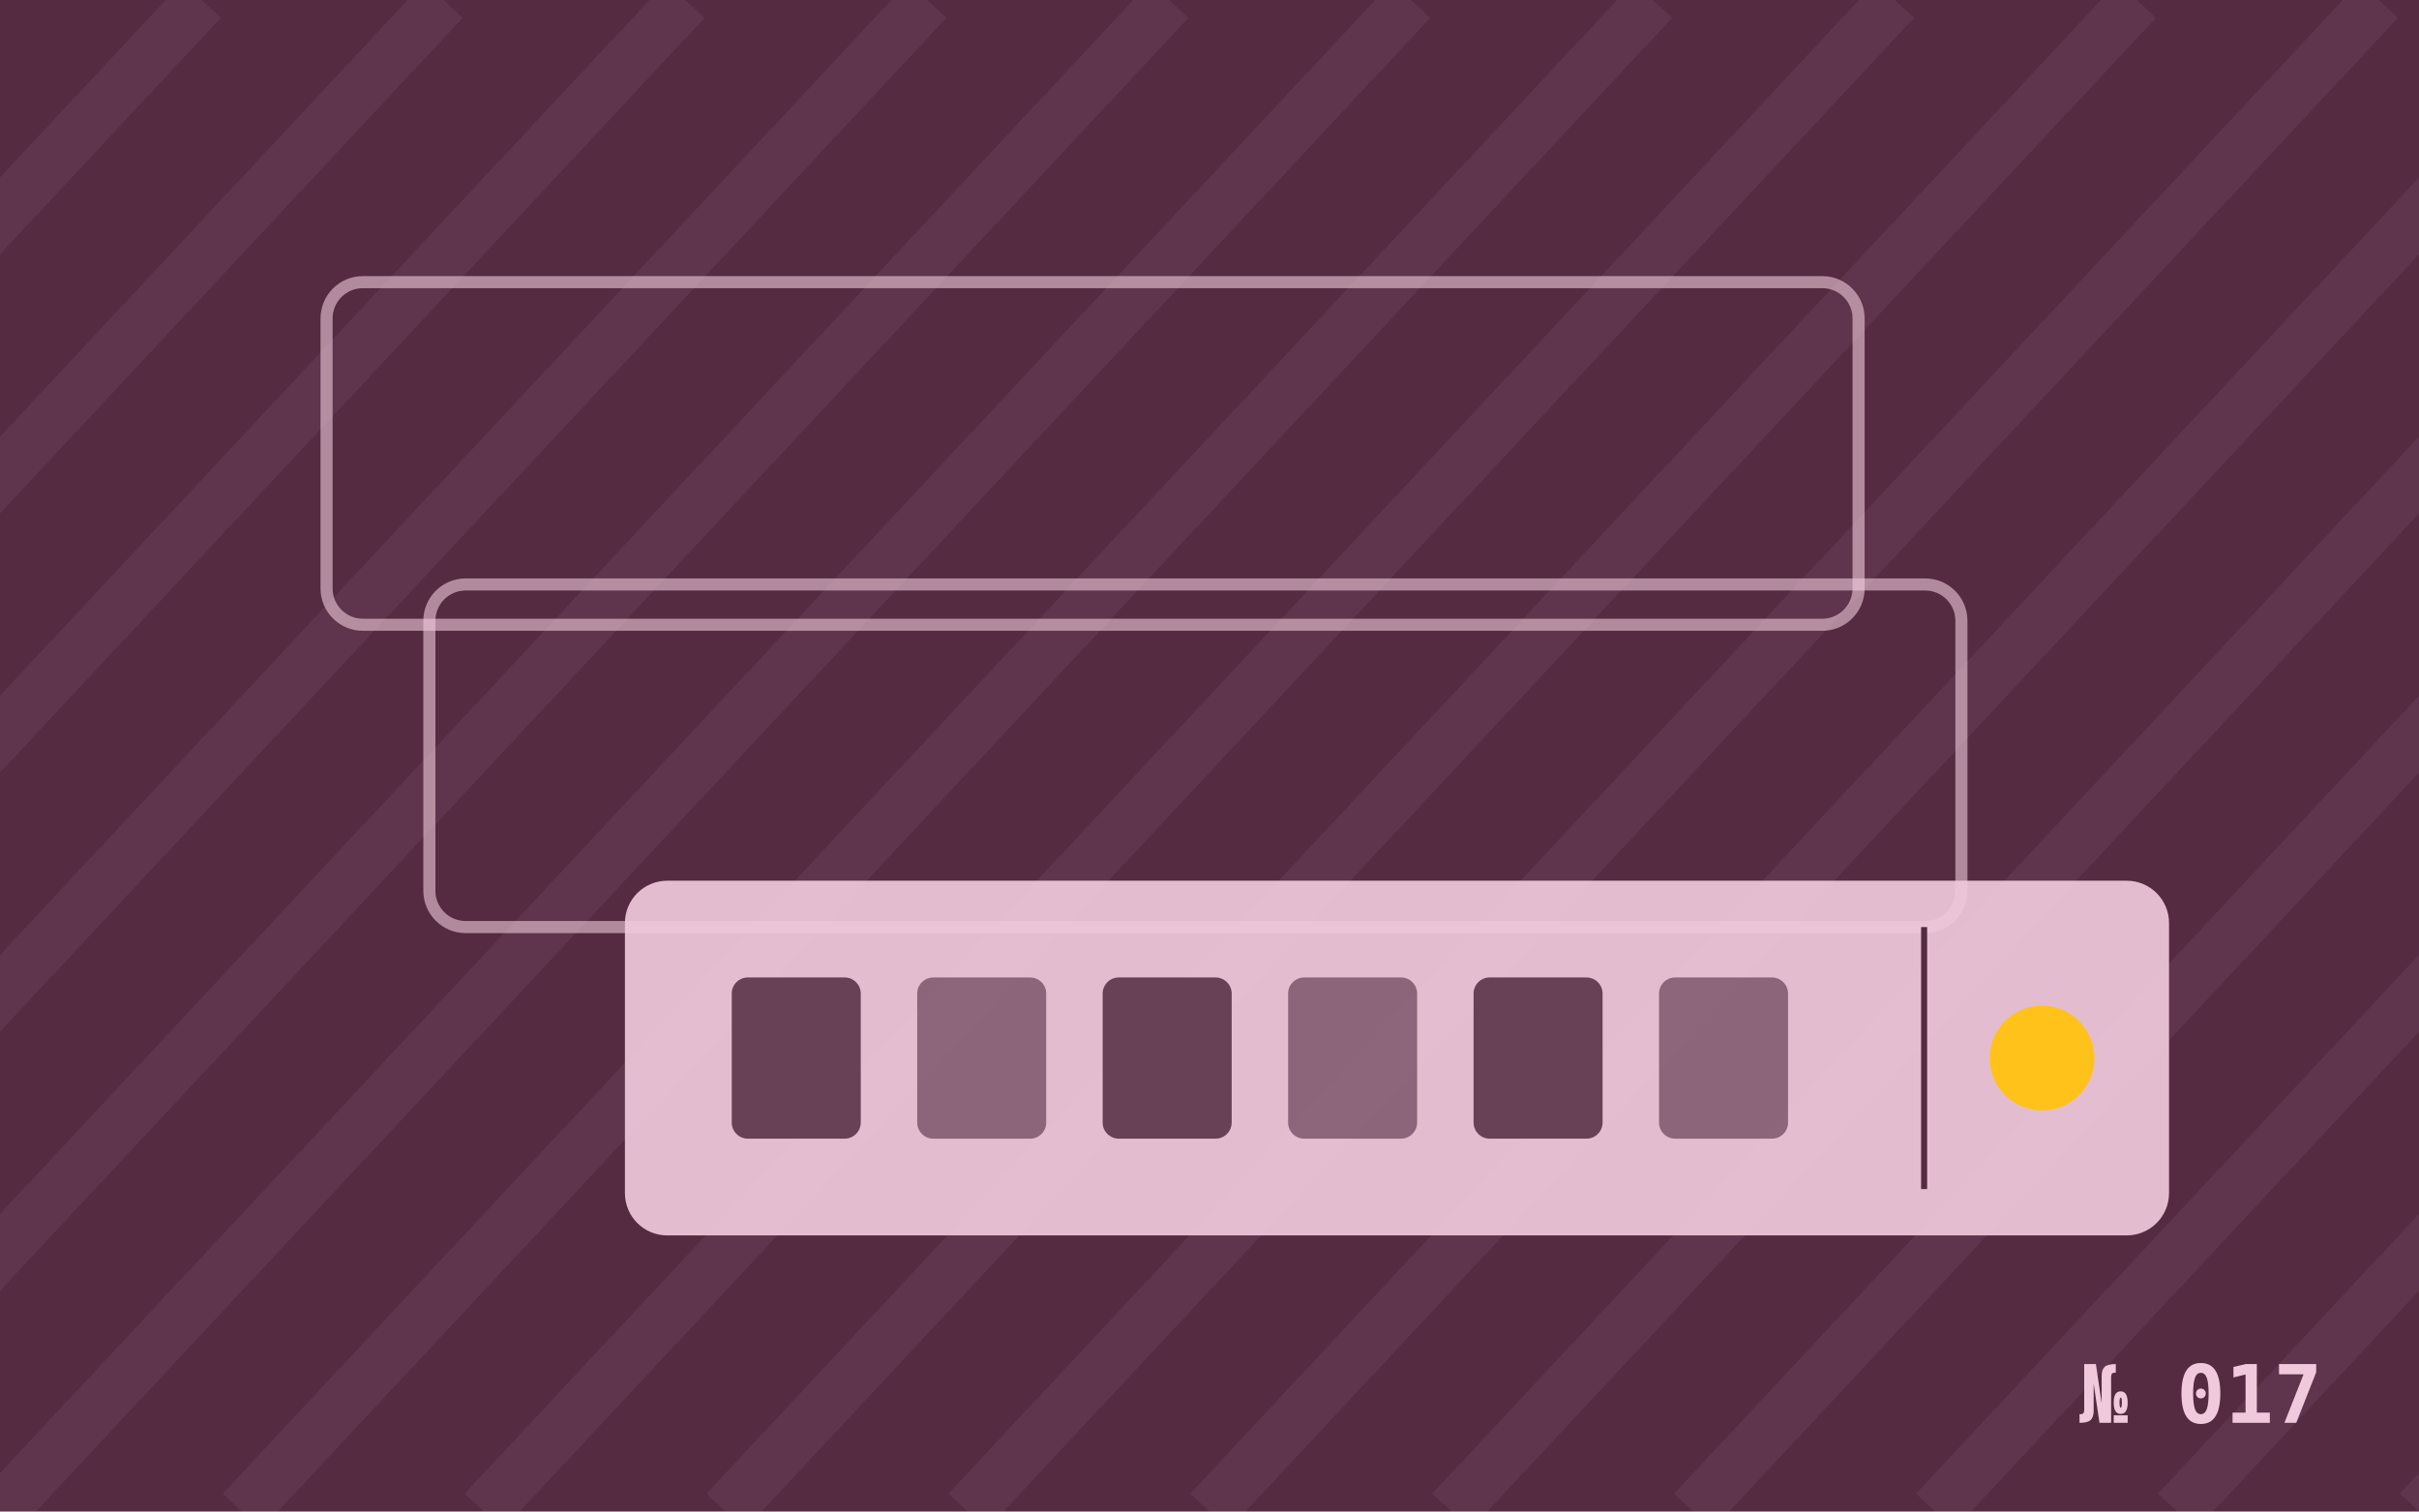
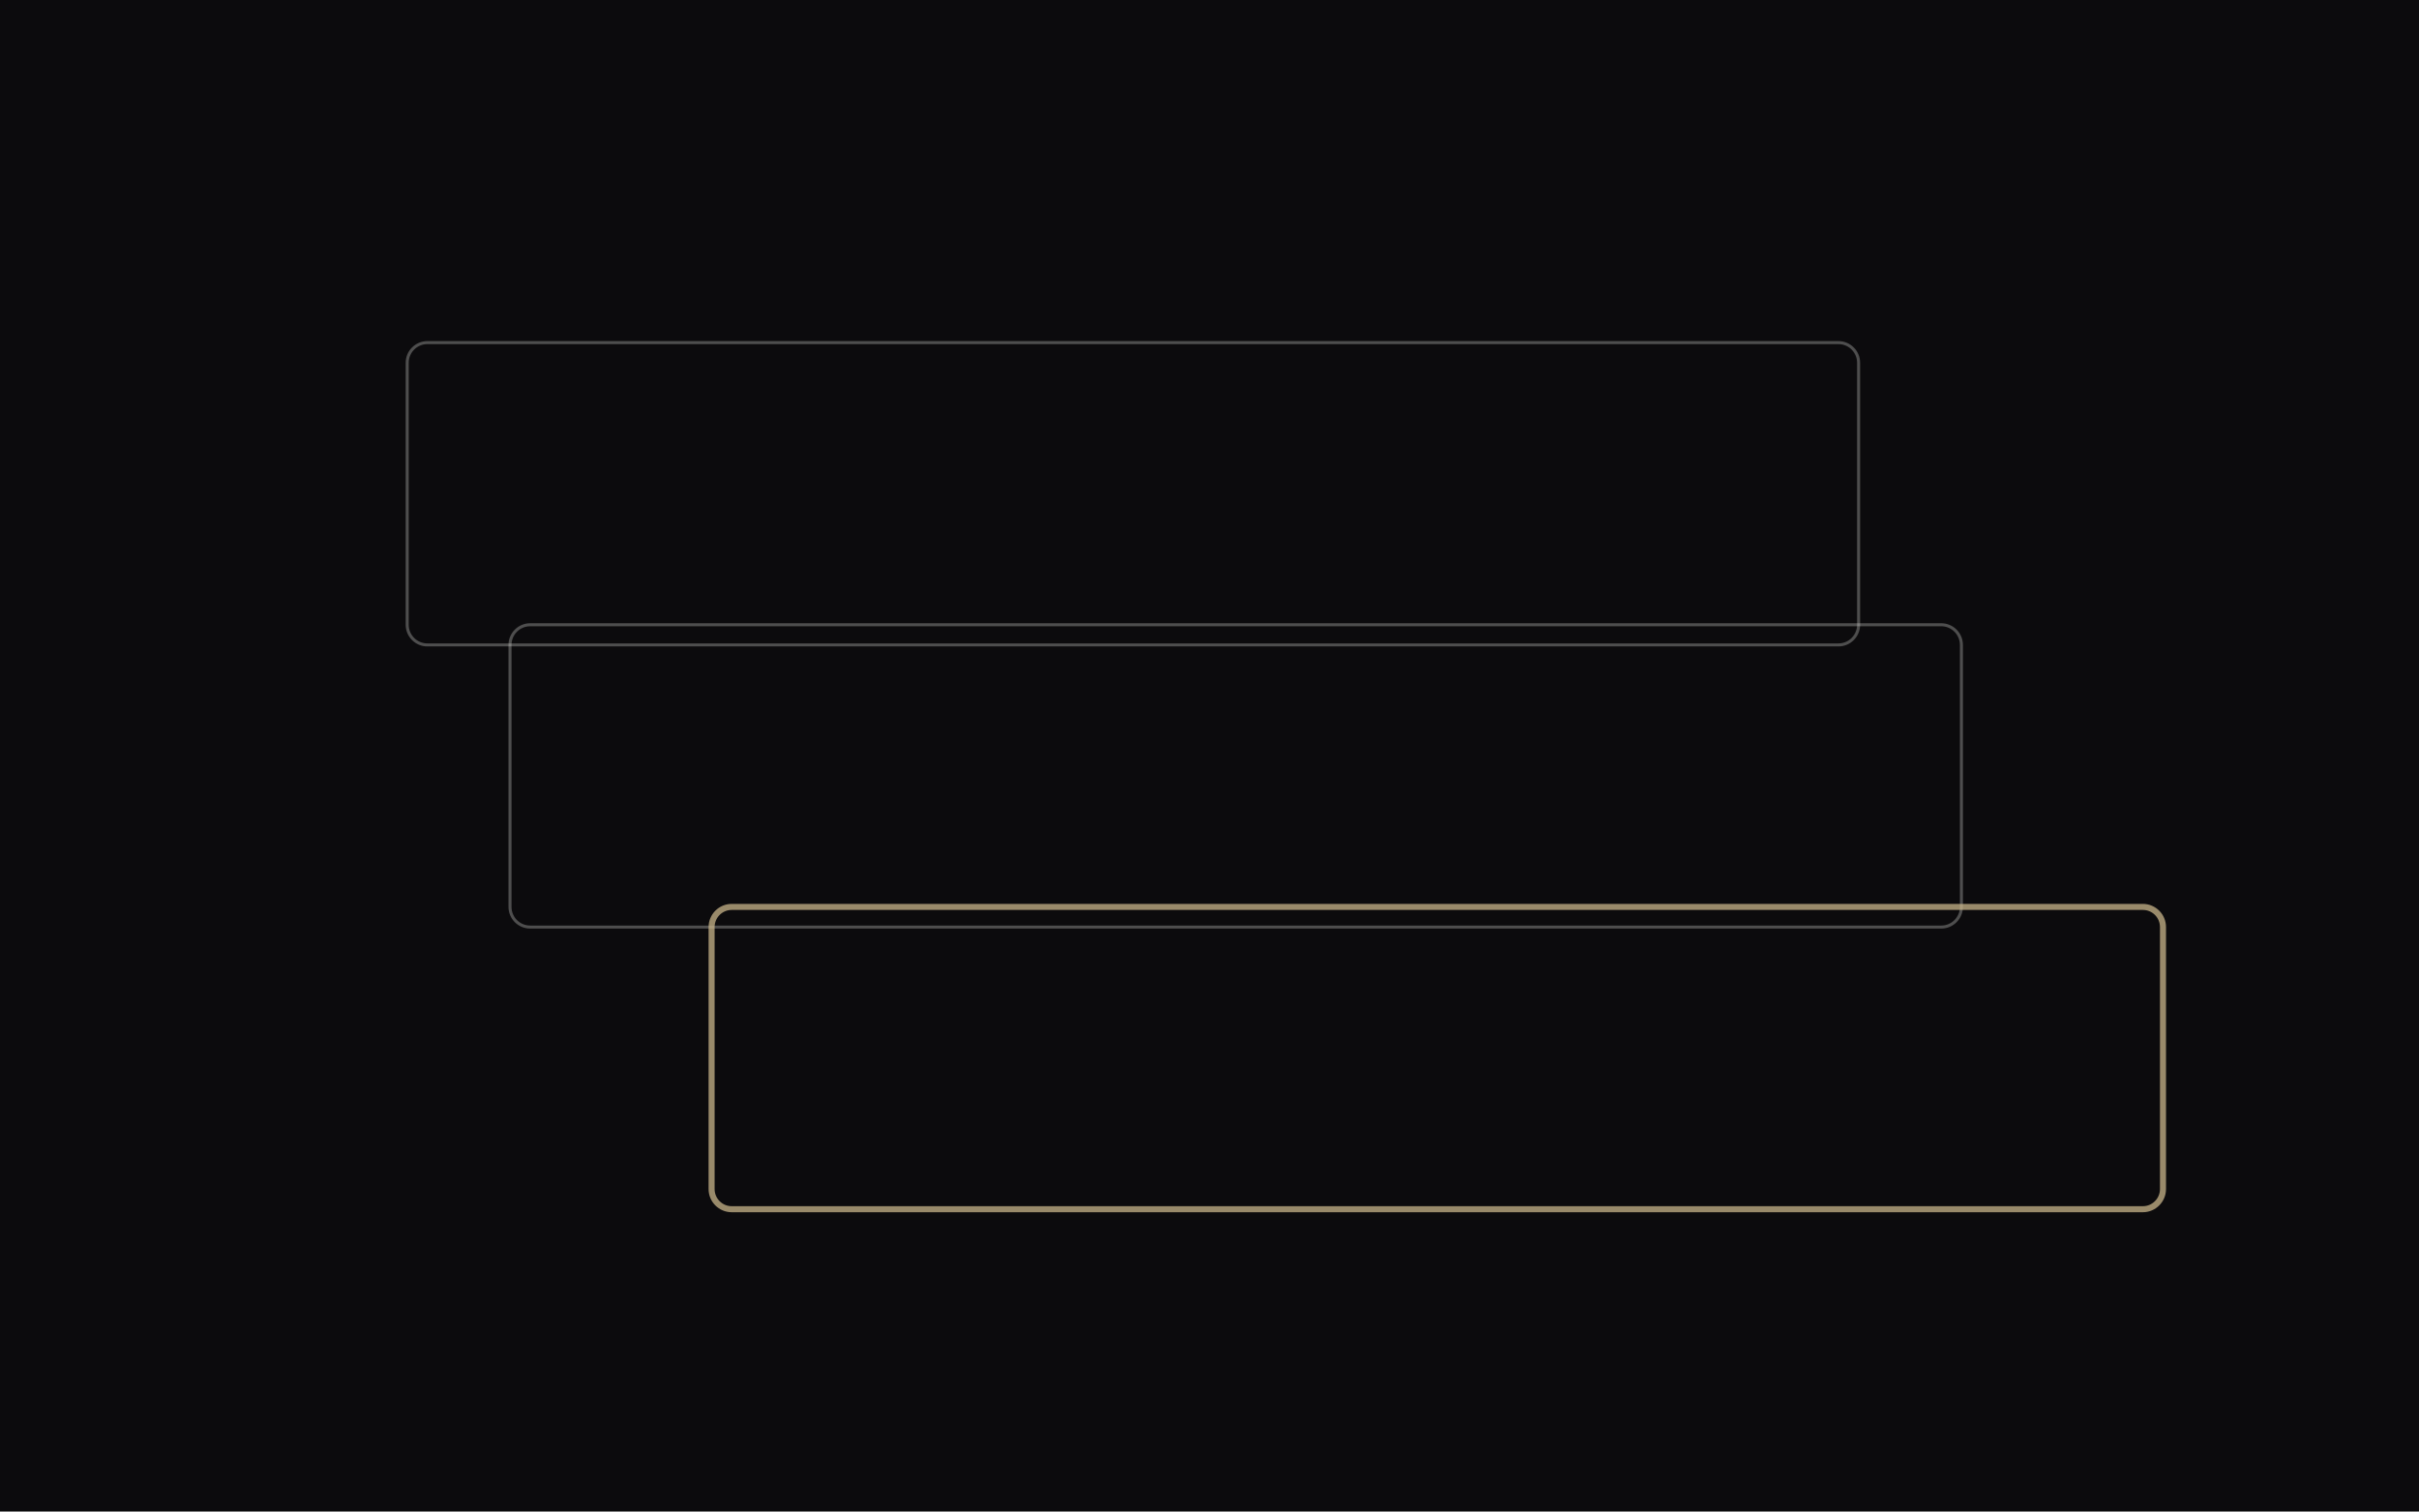
- <svg xmlns="http://www.w3.org/2000/svg" viewBox="0 0 1200 750" preserveAspectRatio="xMidYMid slice" role="img" aria-label="Обложка статьи, рубрика «Покупка»">
-   <rect width="1200" height="750" fill="#542B41" />
-   <line x1="-720" y1="750" x2="-20" y2="0" stroke="#F0C9DC" stroke-width="26" opacity="0.07" />
-   <line x1="-600" y1="750" x2="100" y2="0" stroke="#F0C9DC" stroke-width="26" opacity="0.07" />
-   <line x1="-480" y1="750" x2="220" y2="0" stroke="#F0C9DC" stroke-width="26" opacity="0.07" />
-   <line x1="-360" y1="750" x2="340" y2="0" stroke="#F0C9DC" stroke-width="26" opacity="0.07" />
-   <line x1="-240" y1="750" x2="460" y2="0" stroke="#F0C9DC" stroke-width="26" opacity="0.07" />
-   <line x1="-120" y1="750" x2="580" y2="0" stroke="#F0C9DC" stroke-width="26" opacity="0.07" />
-   <line x1="0" y1="750" x2="700" y2="0" stroke="#F0C9DC" stroke-width="26" opacity="0.07" />
-   <line x1="120" y1="750" x2="820" y2="0" stroke="#F0C9DC" stroke-width="26" opacity="0.07" />
-   <line x1="240" y1="750" x2="940" y2="0" stroke="#F0C9DC" stroke-width="26" opacity="0.07" />
-   <line x1="360" y1="750" x2="1060" y2="0" stroke="#F0C9DC" stroke-width="26" opacity="0.07" />
-   <line x1="480" y1="750" x2="1180" y2="0" stroke="#F0C9DC" stroke-width="26" opacity="0.07" />
-   <line x1="600" y1="750" x2="1300" y2="0" stroke="#F0C9DC" stroke-width="26" opacity="0.07" />
-   <line x1="720" y1="750" x2="1420" y2="0" stroke="#F0C9DC" stroke-width="26" opacity="0.07" />
-   <line x1="840" y1="750" x2="1540" y2="0" stroke="#F0C9DC" stroke-width="26" opacity="0.07" />
-   <line x1="960" y1="750" x2="1660" y2="0" stroke="#F0C9DC" stroke-width="26" opacity="0.07" />
-   <line x1="1080" y1="750" x2="1780" y2="0" stroke="#F0C9DC" stroke-width="26" opacity="0.07" />
-   <line x1="1200" y1="750" x2="1900" y2="0" stroke="#F0C9DC" stroke-width="26" opacity="0.07" />
-   <line x1="1320" y1="750" x2="2020" y2="0" stroke="#F0C9DC" stroke-width="26" opacity="0.07" />
-   <line x1="1440" y1="750" x2="2140" y2="0" stroke="#F0C9DC" stroke-width="26" opacity="0.07" />
-   <line x1="1560" y1="750" x2="2260" y2="0" stroke="#F0C9DC" stroke-width="26" opacity="0.07" />
-   <rect x="162" y="140" width="760" height="170" rx="18" fill="none" opacity="0.6" stroke="#F0C9DC" stroke-width="6" />
-   <rect x="213" y="290" width="760" height="170" rx="18" fill="none" opacity="0.6" stroke="#F0C9DC" stroke-width="6" />
-   <rect x="313" y="440" width="760" height="170" rx="18" fill="#F0C9DC" opacity="0.92" stroke="#F0C9DC" stroke-width="6" />
-   <rect x="953" y="460" width="3" height="130" fill="#542B41" />
-   <rect x="363" y="485" width="64" height="80" rx="8" fill="#542B41" opacity="0.85" />
-   <rect x="455" y="485" width="64" height="80" rx="8" fill="#542B41" opacity="0.60" />
-   <rect x="547" y="485" width="64" height="80" rx="8" fill="#542B41" opacity="0.85" />
-   <rect x="639" y="485" width="64" height="80" rx="8" fill="#542B41" opacity="0.60" />
-   <rect x="731" y="485" width="64" height="80" rx="8" fill="#542B41" opacity="0.85" />
-   <rect x="823" y="485" width="64" height="80" rx="8" fill="#542B41" opacity="0.60" />
-   <circle cx="1013" cy="525" r="26" fill="#FFC21A" />
-   <text x="1152" y="706" text-anchor="end" font-family="'JetBrains Mono',ui-monospace,monospace" font-size="40" font-weight="600" fill="#F0C9DC">№ 017</text>
+ <svg xmlns="http://www.w3.org/2000/svg" width="1200" height="750" viewBox="0 0 1200 750" preserveAspectRatio="xMidYMid slice" aria-hidden="true" focusable="false">
+   <rect width="1200" height="750" fill="#0C0B0D" />
+   <rect x="202" y="170" width="720" height="150" rx="10" fill="none" stroke="#ECEBE6" stroke-width="1.5" opacity="0.3" />
+   <rect x="253" y="310" width="720" height="150" rx="10" fill="none" stroke="#ECEBE6" stroke-width="1.5" opacity="0.3" />
+   <rect x="353" y="450" width="720" height="150" rx="10" fill="none" stroke="#C8B48A" stroke-width="3" opacity="0.75" />
</svg>
